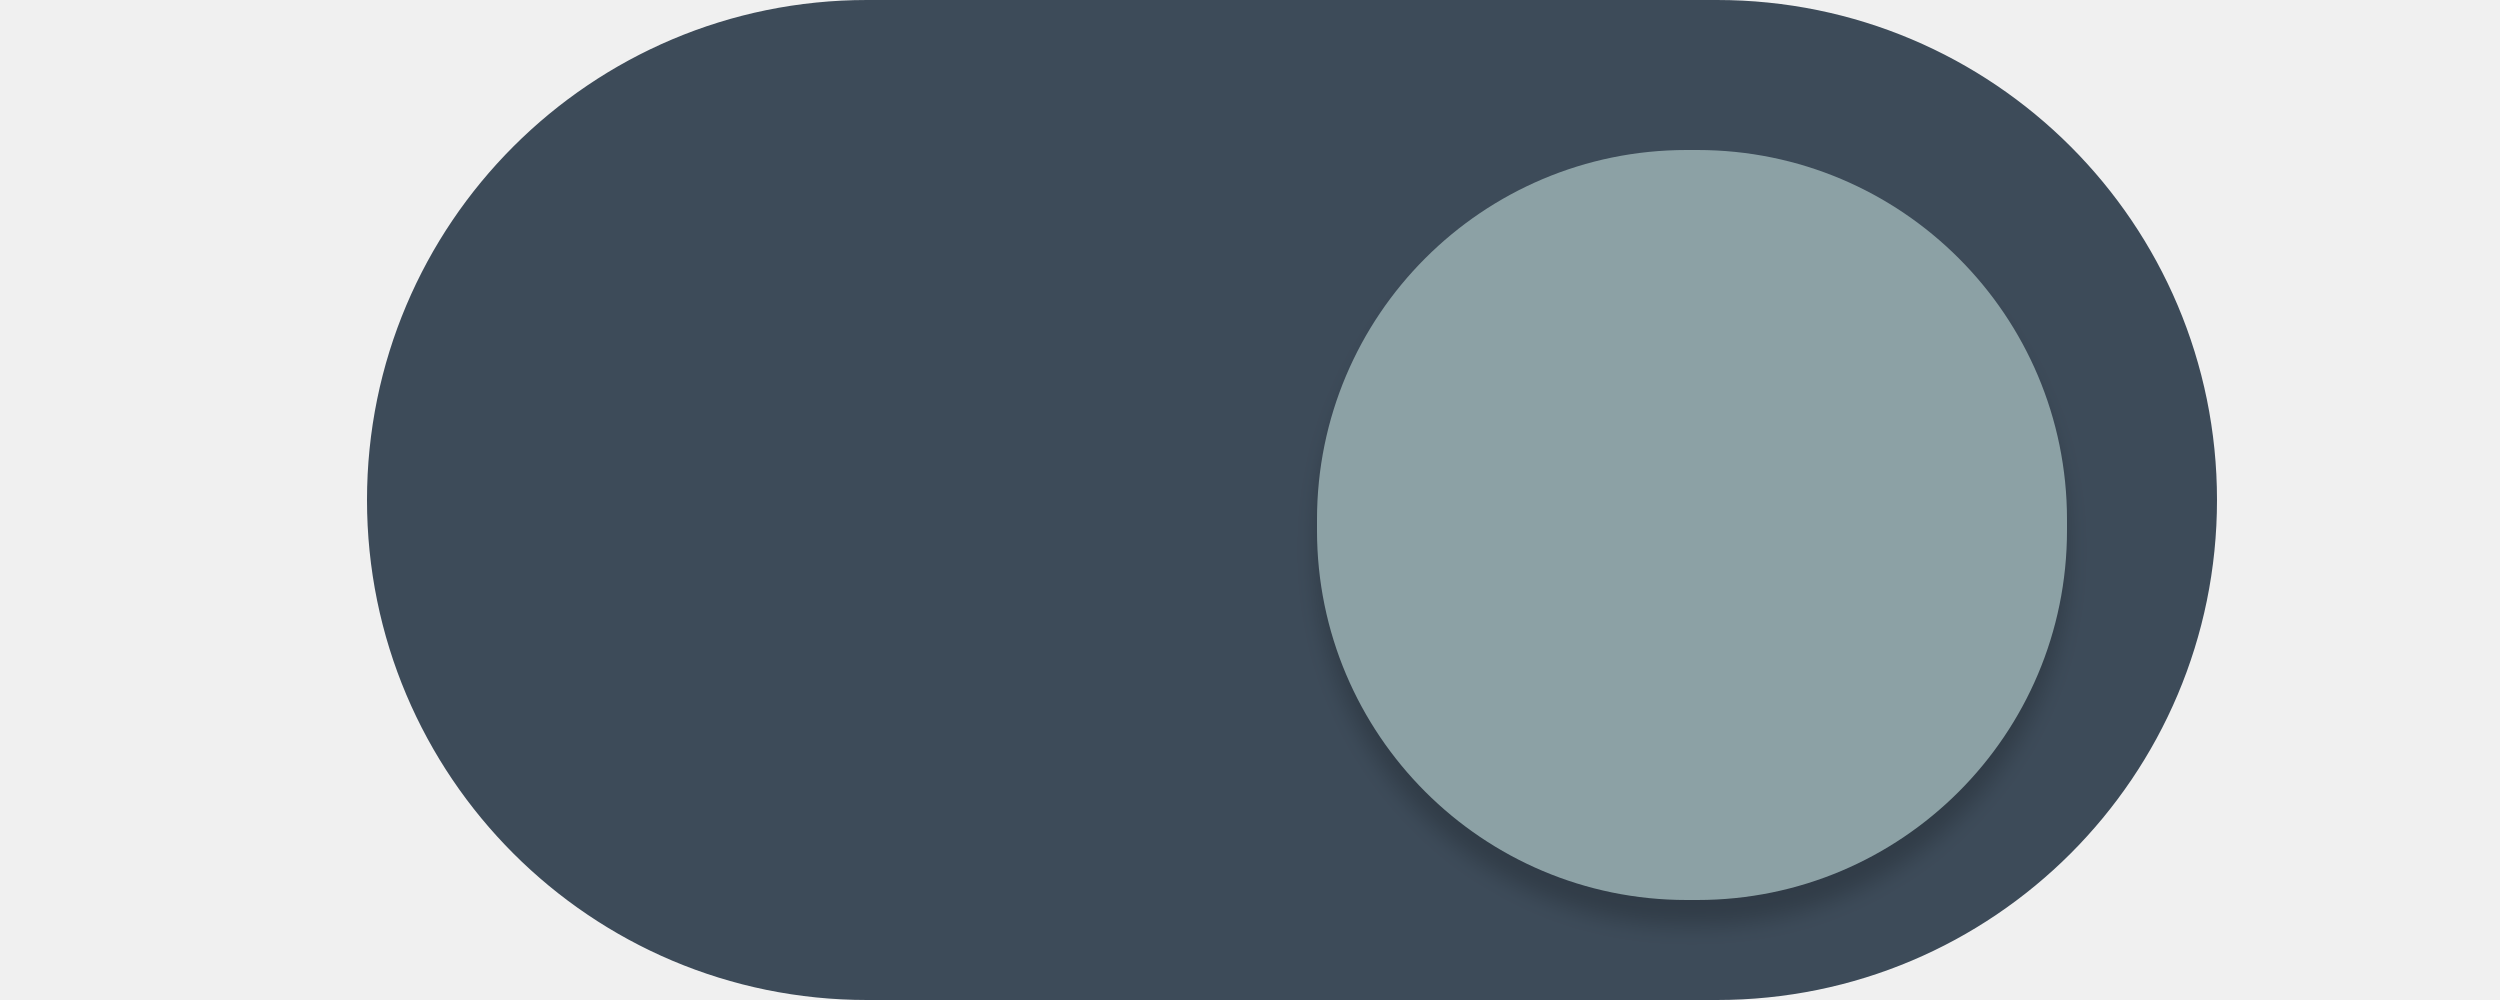
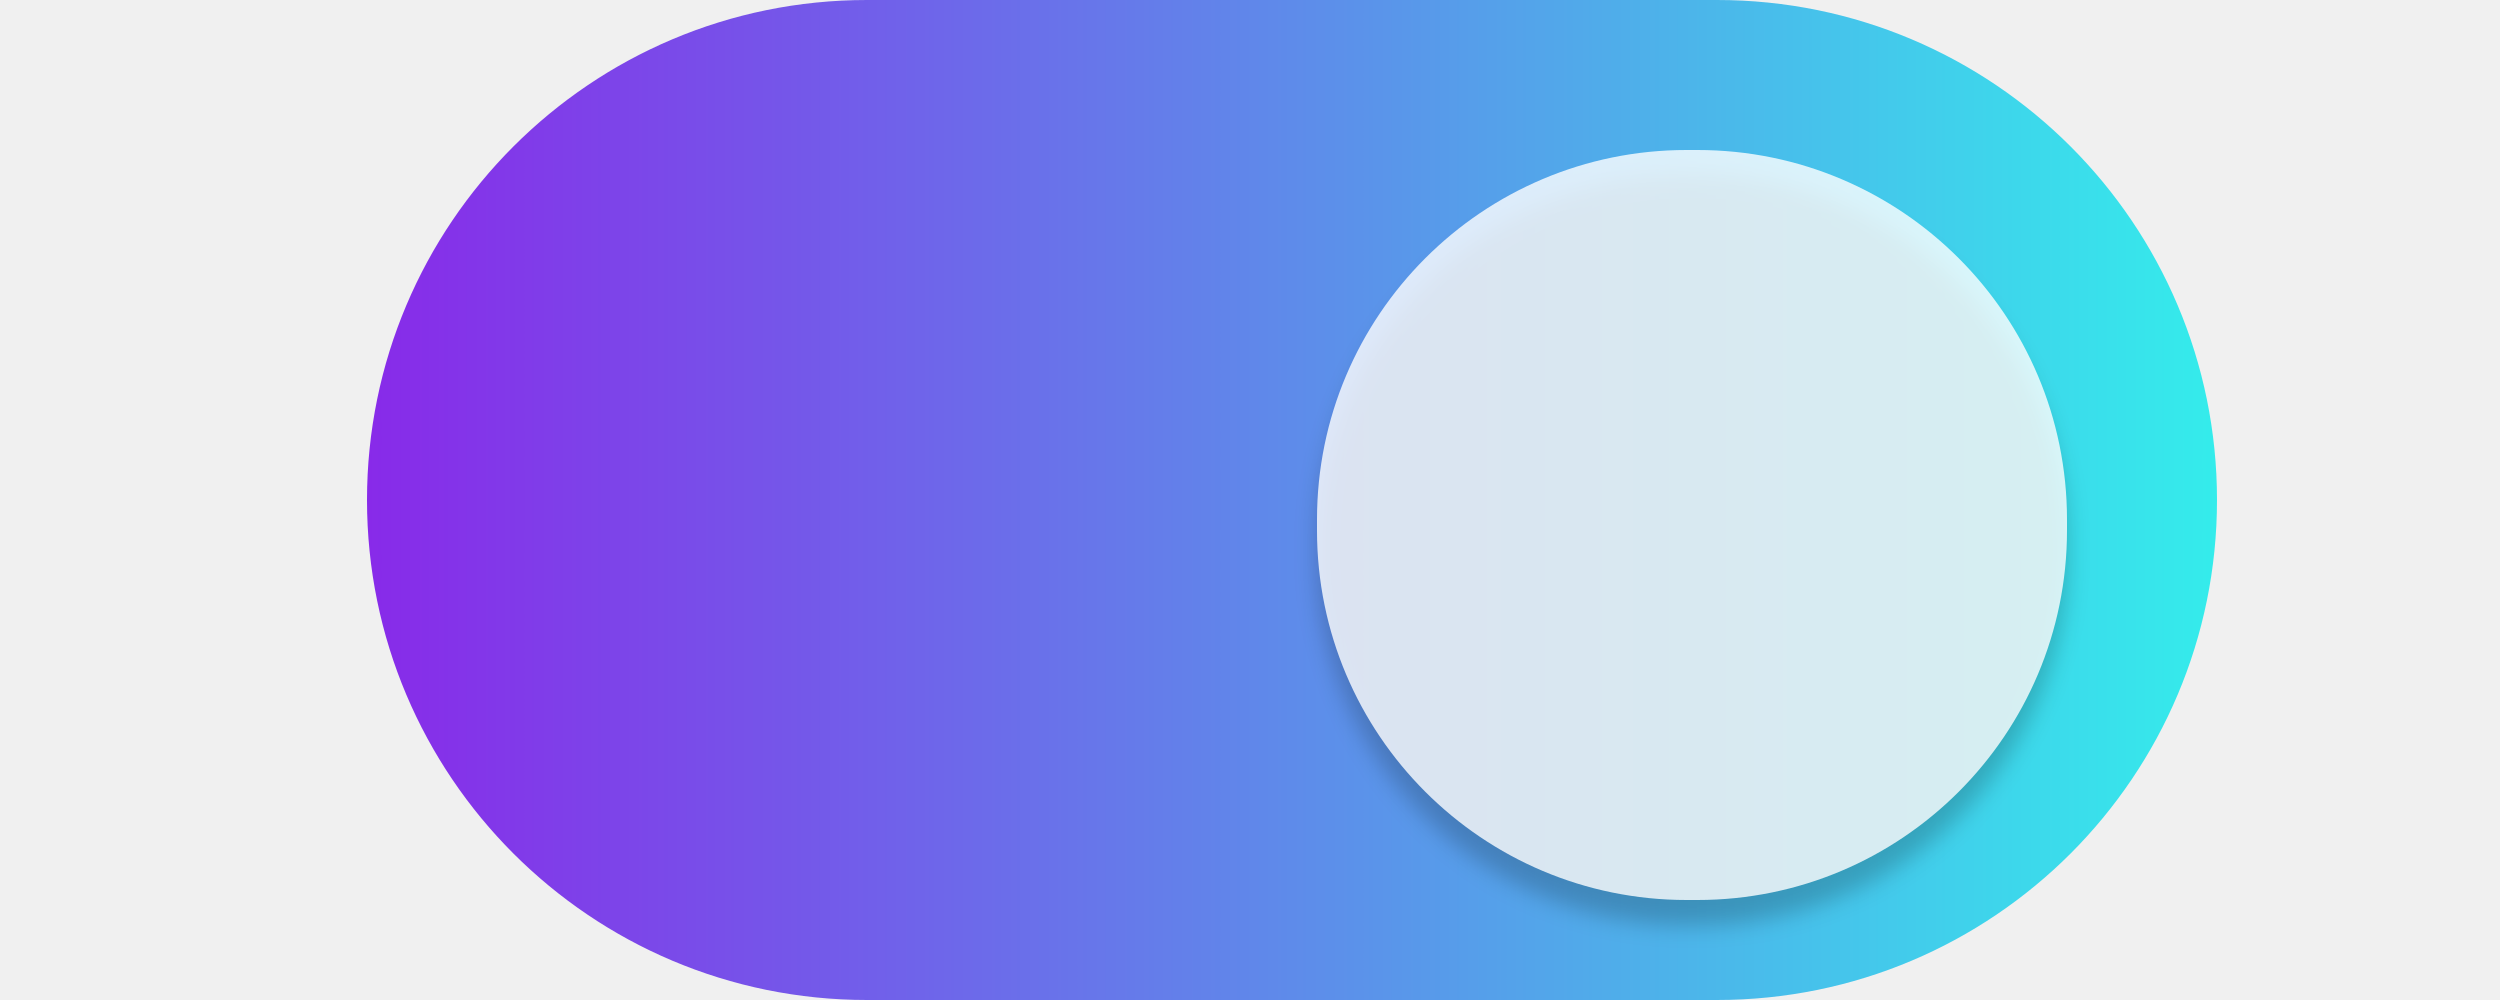
<svg xmlns="http://www.w3.org/2000/svg" xmlns:xlink="http://www.w3.org/1999/xlink" version="1.1" id="svg7539" height="20" width="50">
  <defs id="defs7541">
+     <linearGradient id="linearGradient1819">
+       <stop style="stop-color:#882ae9;stop-opacity:1;" offset="0" id="stop1815" />
+       <stop style="stop-color:#34eceb;stop-opacity:1;" offset="1" id="stop1817" />
+     </linearGradient>
    <linearGradient id="selected_fg_color">
      <stop id="stop4171" offset="0" style="stop-color:#ffffff;stop-opacity:1;" />
    </linearGradient>
    <linearGradient id="selected_bg_color">
      <stop id="stop4166" offset="0" style="stop-color:#5294e2;stop-opacity:1;" />
    </linearGradient>
    <linearGradient id="linearGradient4695-1-4-3-5-0-6">
      <stop offset="0" style="stop-color:#000000;stop-opacity:1;" id="stop4697-9-9-7-0-1-5" />
      <stop offset="1" style="stop-color:#000000;stop-opacity:0" id="stop4699-5-8-9-0-4-0" />
    </linearGradient>
    <linearGradient id="linearGradient3768-6">
      <stop id="stop3770-0" offset="0" style="stop-color:#0f0f0f;stop-opacity:1;" />
      <stop style="stop-color:#171717;stop-opacity:1;" offset="0.078" id="stop3778-6" />
      <stop id="stop3774-2" offset="0.974" style="stop-color:#171717;stop-opacity:1;" />
      <stop id="stop3776-2" offset="1" style="stop-color:#1b1b1b;stop-opacity:1;" />
    </linearGradient>
    <linearGradient id="linearGradient3969-0-4">
      <stop id="stop3971-2-6" offset="0" style="stop-color:#353537;stop-opacity:1;" />
      <stop id="stop3973-0-1" offset="1" style="stop-color:#4d4f52;stop-opacity:1;" />
    </linearGradient>
    <linearGradient id="linearGradient3938">
      <stop style="stop-color:#ffffff;stop-opacity:0;" offset="0" id="stop3940" />
      <stop style="stop-color:#ffffff;stop-opacity:0.549;" offset="1" id="stop3942" />
    </linearGradient>
    <linearGradient id="linearGradient6523">
      <stop style="stop-color:#1a1a1a;stop-opacity:1;" offset="0" id="stop6525" />
      <stop style="stop-color:#1a1a1a;stop-opacity:0;" offset="1" id="stop6527" />
    </linearGradient>
    <linearGradient id="linearGradient3938-6">
      <stop style="stop-color:#bebebe;stop-opacity:1;" offset="0" id="stop3940-4" />
      <stop style="stop-color:#ffffff;stop-opacity:1;" offset="1" id="stop3942-8" />
    </linearGradient>
    <linearGradient gradientUnits="userSpaceOnUse" y2="1051.362" x2="26" y1="1031.362" x1="26" id="linearGradient4173" xlink:href="#selected_fg_color" />
    <filter style="color-interpolation-filters:sRGB" id="filter930" x="-0.036" width="1.072" y="-0.036" height="1.072">
      <feGaussianBlur stdDeviation="0.225" id="feGaussianBlur932" />
    </filter>
+     <linearGradient xlink:href="#linearGradient1819" id="linearGradient1821" x1="127.34" y1="-78" x2="164.34" y2="-78" gradientUnits="userSpaceOnUse" />
+     <linearGradient xlink:href="#linearGradient1819" id="linearGradient3304" x1="127.34" y1="-78" x2="164.34" y2="-78" gradientUnits="userSpaceOnUse" />
  </defs>
  <g transform="translate(-120,88)" id="layer1">
-     <path style="fill:#3d4b59;fill-opacity:1;stroke:#3d4b59;stroke-opacity:1" d="m 137.34,-87.5 a 9.5,9.5 0 0 0 -9.5,9.5 9.5,9.5 0 0 0 9.5,9.5 h 7.5 2 7.5 a 9.5,9.5 0 0 0 9.5,-9.5 9.5,9.5 0 0 0 -9.5,-9.5 h -7.5 -2 z" id="path872" />
+     <path style="fill:url(#linearGradient1821);fill-opacity:1;stroke:url(#linearGradient3304);stroke-opacity:1" d="m 137.34,-87.5 a 9.5,9.5 0 0 0 -9.5,9.5 9.5,9.5 0 0 0 9.5,9.5 h 7.5 2 7.5 a 9.5,9.5 0 0 0 9.5,-9.5 9.5,9.5 0 0 0 -9.5,-9.5 h -7.5 -2 z" id="path872" />
    <rect ry="7.392" y="-84.5" x="146.34" height="15" width="15" id="rect912" style="color:#000000;display:inline;overflow:visible;visibility:visible;opacity:1;fill:#000000;fill-opacity:0.2;fill-rule:nonzero;stroke:none;stroke-width:1.765;stroke-opacity:1;marker:none;filter:url(#filter930);enable-background:new" />
-     <rect style="color:#000000;display:inline;overflow:visible;visibility:visible;opacity:1;fill:#8ca1a5;fill-opacity:1;fill-rule:nonzero;stroke:none;stroke-width:1.765;stroke-opacity:1;marker:none;enable-background:new" id="rect3872" width="15" height="15" x="146.34" y="-85" ry="7.392" />
+     <rect style="color:#000000;display:inline;overflow:visible;visibility:visible;opacity:1;fill:#ffffff;fill-opacity:0.8;fill-rule:nonzero;stroke:none;stroke-width:1.765;stroke-opacity:1;marker:none;enable-background:new" id="rect3872" width="15" height="15" x="146.34" y="-85" ry="7.392" />
  </g>
</svg>
